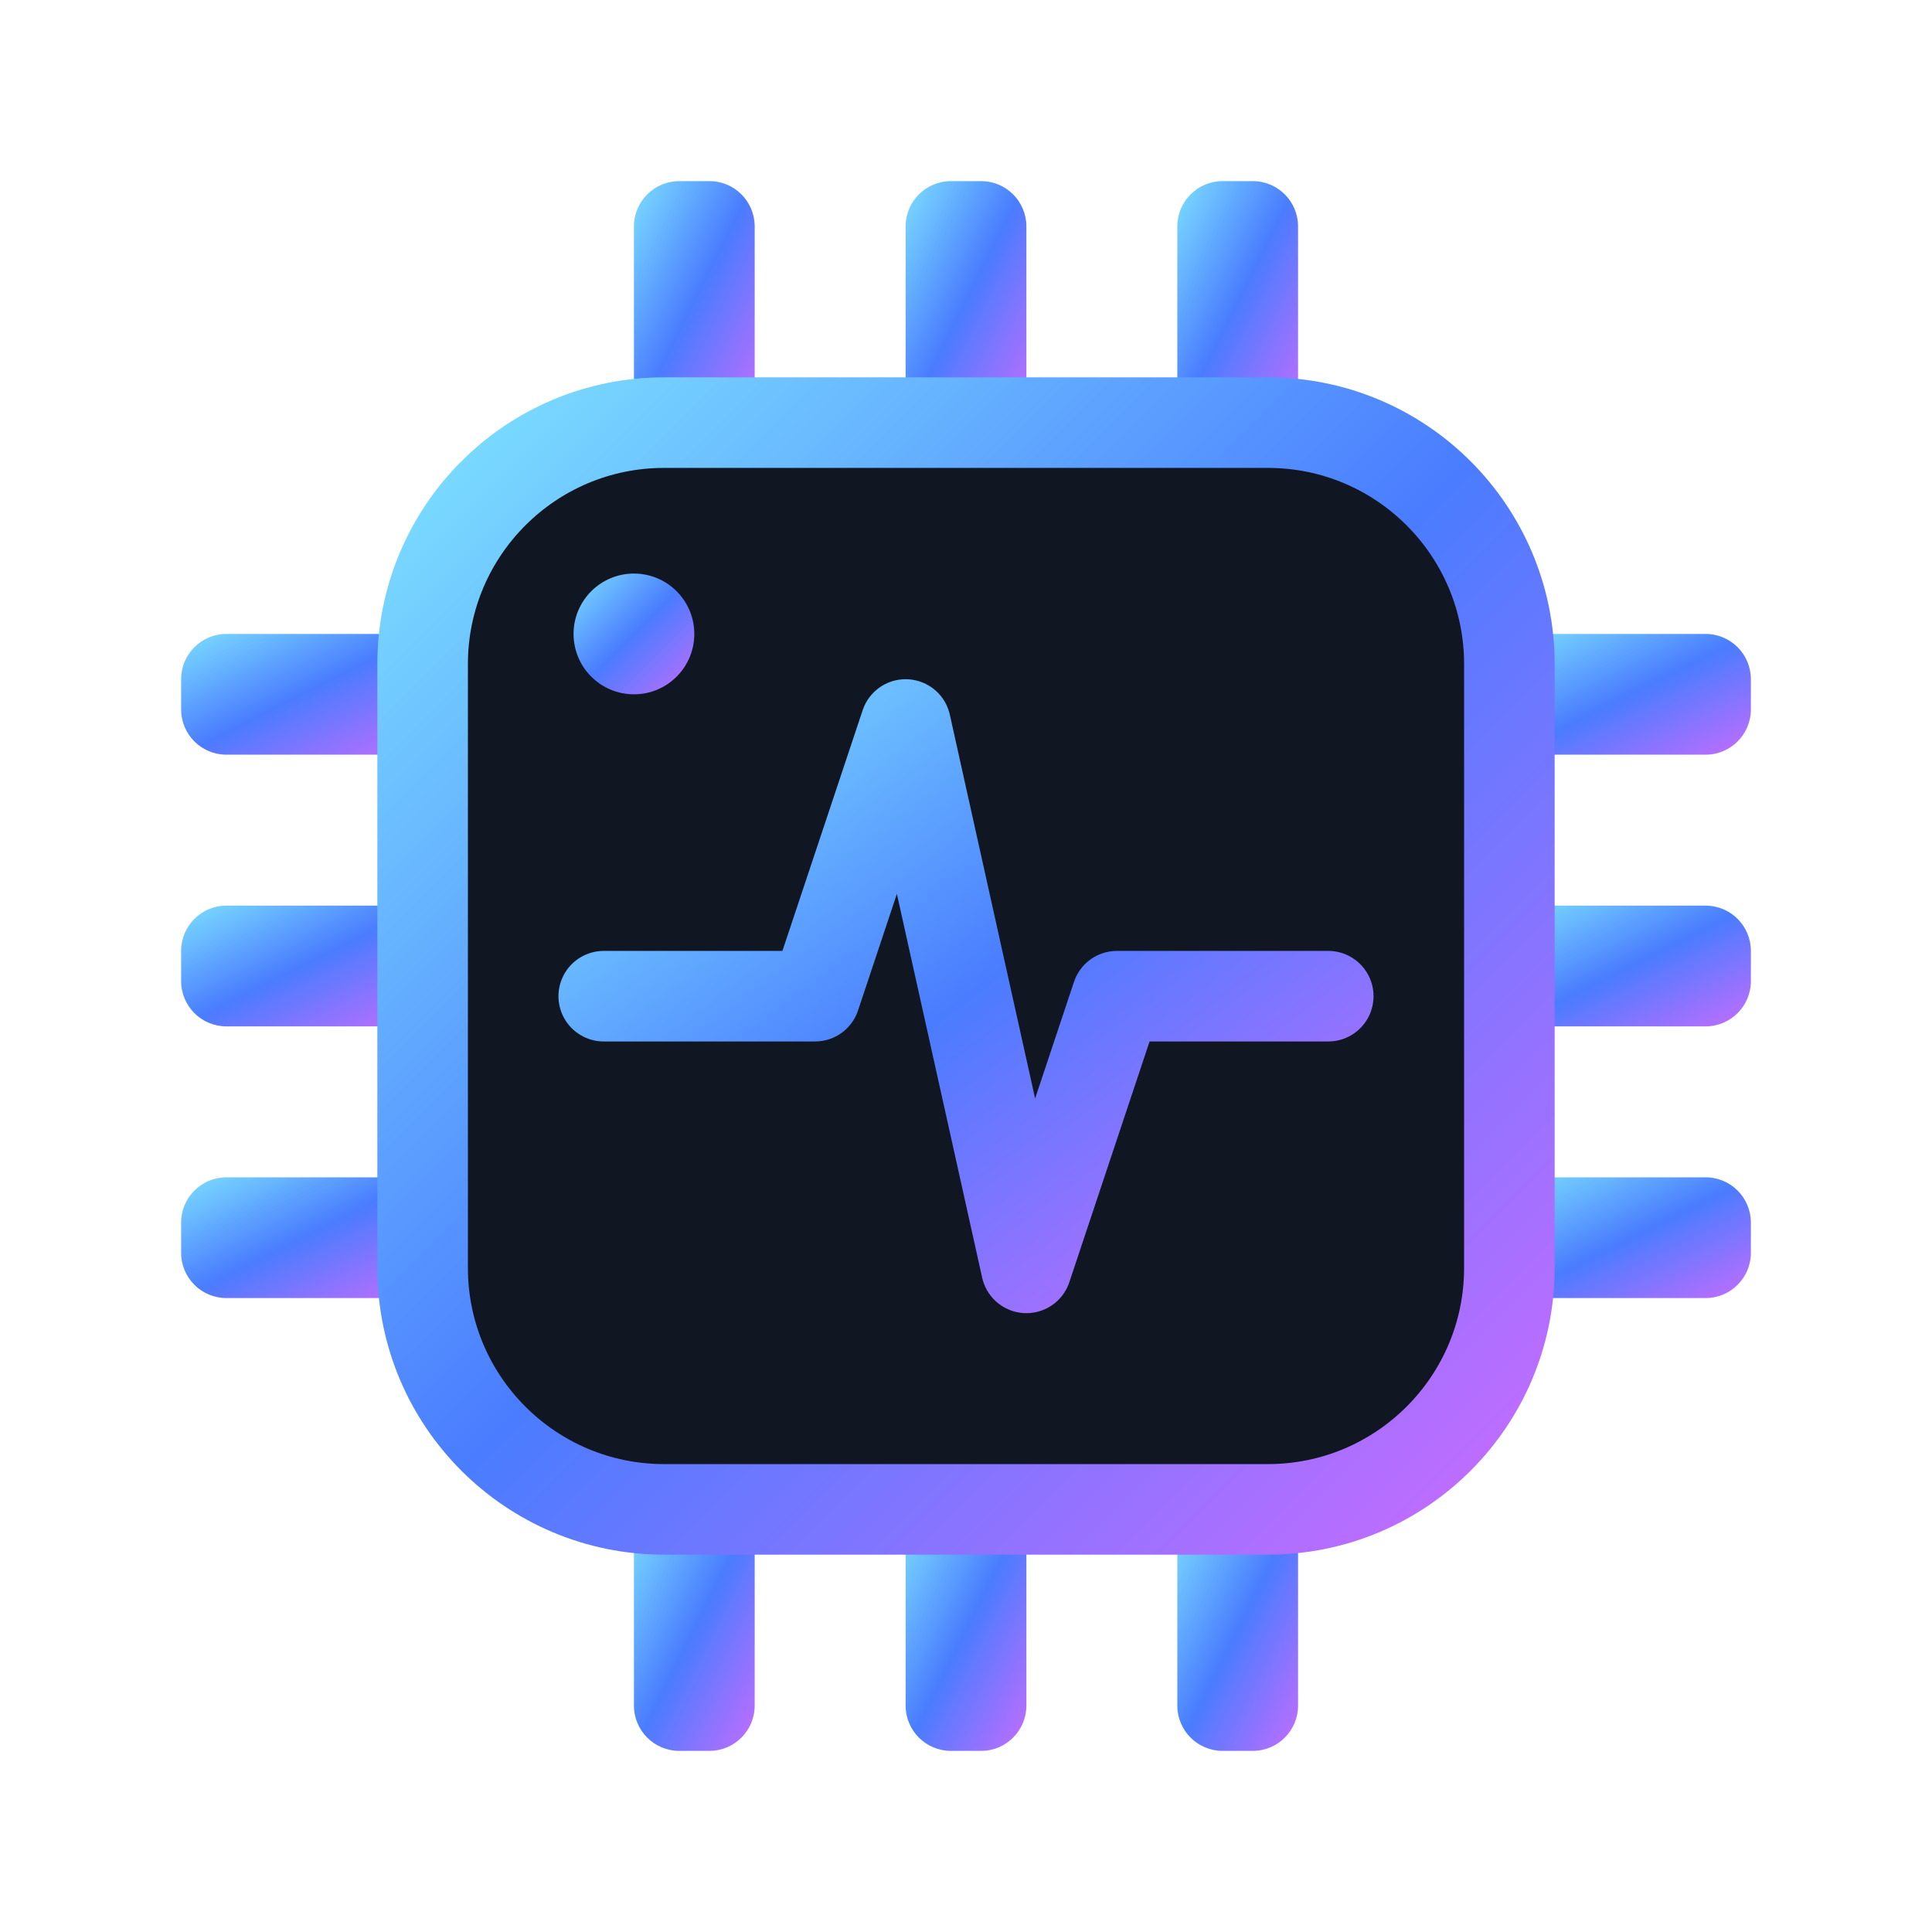
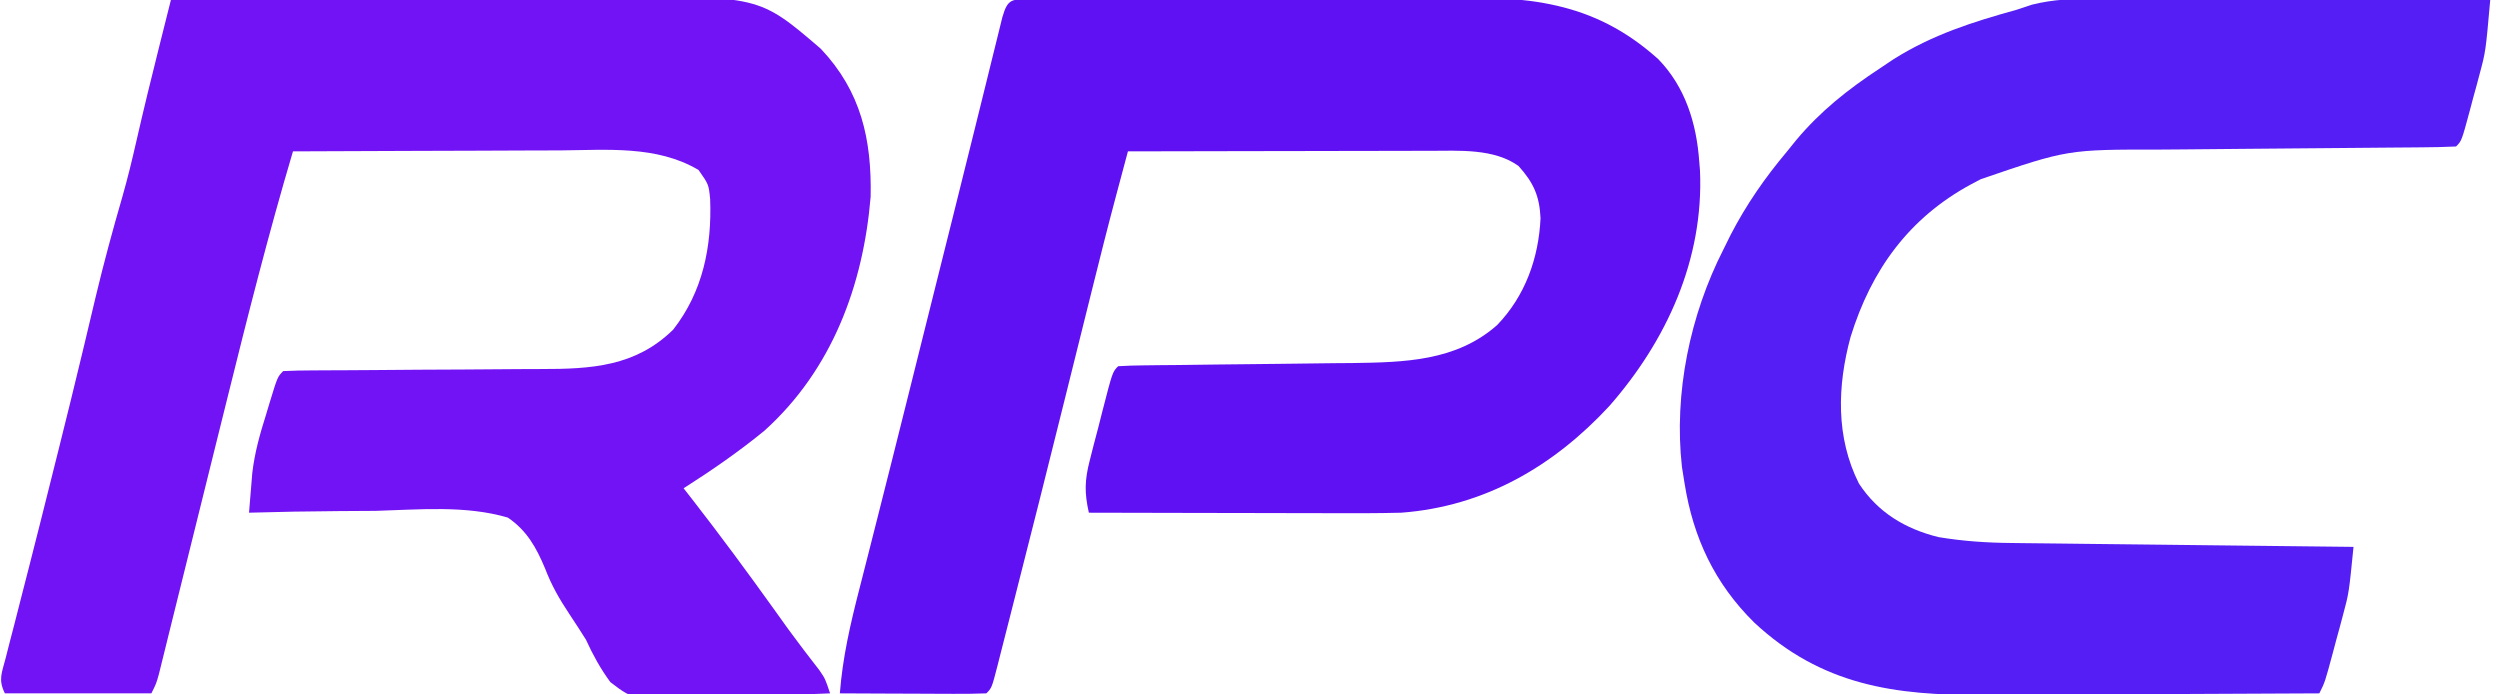
- <svg xmlns="http://www.w3.org/2000/svg" viewBox="0 0 64 64" role="img" aria-label="RPCortex">
-   <defs>
-     <linearGradient id="rpc" x1="0" y1="0" x2="1" y2="1">
-       <stop offset="0" stop-color="#7cdfff" />
-       <stop offset=".5" stop-color="#4a7cff" />
-       <stop offset="1" stop-color="#c46cff" />
-     </linearGradient>
-   </defs>
-   <g fill="url(#rpc)">
-     <rect x="21" y="6" width="4" height="8" rx="1.5" />
-     <rect x="30" y="6" width="4" height="8" rx="1.5" />
-     <rect x="39" y="6" width="4" height="8" rx="1.5" />
-     <rect x="21" y="50" width="4" height="8" rx="1.5" />
-     <rect x="30" y="50" width="4" height="8" rx="1.5" />
-     <rect x="39" y="50" width="4" height="8" rx="1.5" />
-     <rect x="6" y="21" width="8" height="4" rx="1.5" />
-     <rect x="6" y="30" width="8" height="4" rx="1.5" />
-     <rect x="6" y="39" width="8" height="4" rx="1.5" />
-     <rect x="50" y="21" width="8" height="4" rx="1.5" />
-     <rect x="50" y="30" width="8" height="4" rx="1.5" />
-     <rect x="50" y="39" width="8" height="4" rx="1.5" />
-   </g>
-   <rect x="14" y="14" width="36" height="36" rx="8" fill="#111722" />
-   <rect x="14" y="14" width="36" height="36" rx="8" fill="none" stroke="url(#rpc)" stroke-width="3" />
-   <circle cx="21" cy="21" r="2" fill="url(#rpc)" />
-   <polyline points="20,33 27,33 30,24 34,42 37,33 44,33" fill="none" stroke="url(#rpc)" stroke-width="3" stroke-linecap="round" stroke-linejoin="round" />
+ <svg xmlns="http://www.w3.org/2000/svg" version="1.1" width="512" height="142">
+   <path d="M0 0 C14.361 -0.117 28.722 -0.205 43.084 -0.259 C49.753 -0.285 56.423 -0.32 63.092 -0.377 C69.537 -0.432 75.982 -0.461 82.427 -0.474 C84.878 -0.484 87.328 -0.502 89.778 -0.529 C120.467 -0.855 120.467 -0.855 133.098 9.988 C141.365 18.731 143.541 28.569 143.309 40.281 C141.801 58.447 135.382 75.723 121.586 88.18 C116.32 92.5 110.741 96.339 105 100 C105.571 100.73 106.142 101.459 106.73 102.211 C112.436 109.544 117.945 117.002 123.356 124.554 C123.873 125.275 124.39 125.996 124.922 126.738 C125.427 127.443 125.931 128.148 126.451 128.874 C128.518 131.711 130.656 134.491 132.81 137.262 C134 139 134 139 135 142 C129.165 142.273 123.335 142.472 117.495 142.604 C115.512 142.659 113.529 142.734 111.548 142.83 C95.087 143.603 95.087 143.603 89.992 139.689 C87.928 136.867 86.454 134.172 85 131 C83.877 129.215 82.73 127.444 81.562 125.688 C79.524 122.617 77.956 119.884 76.635 116.43 C74.852 112.161 72.901 108.64 69 106 C60.346 103.455 50.848 104.367 41.938 104.625 C39.425 104.647 36.913 104.663 34.4 104.672 C28.264 104.708 22.134 104.823 16 105 C16.138 103.265 16.282 101.531 16.428 99.797 C16.507 98.832 16.587 97.866 16.668 96.871 C17.149 92.713 18.243 88.855 19.5 84.875 C19.726 84.122 19.951 83.369 20.184 82.594 C21.842 77.158 21.842 77.158 23 76 C25.002 75.897 27.008 75.864 29.013 75.858 C30.302 75.851 31.591 75.844 32.92 75.837 C33.614 75.835 34.308 75.833 35.023 75.831 C37.198 75.824 39.372 75.809 41.547 75.79 C47.732 75.738 53.917 75.69 60.102 75.674 C63.884 75.664 67.665 75.634 71.446 75.593 C72.881 75.581 74.316 75.575 75.75 75.578 C86.101 75.59 95.195 75.061 102.875 67.5 C108.941 59.742 110.809 50.49 110.438 40.797 C110.149 37.789 110.149 37.789 108.062 34.812 C99.464 29.724 89.241 30.737 79.59 30.805 C78.011 30.808 76.432 30.811 74.853 30.813 C70.725 30.821 66.597 30.84 62.469 30.863 C58.246 30.883 54.022 30.892 49.799 30.902 C41.532 30.924 33.266 30.958 25 31 C20.02 47.783 15.727 64.722 11.521 81.711 C10.657 85.197 9.789 88.681 8.922 92.166 C6.341 102.538 3.763 112.911 1.199 123.287 C0.654 125.487 0.108 127.687 -0.438 129.887 C-0.685 130.891 -0.932 131.895 -1.186 132.929 C-1.412 133.839 -1.638 134.749 -1.871 135.686 C-2.066 136.476 -2.262 137.267 -2.463 138.081 C-3 140 -3 140 -4 142 C-13.9 142 -23.8 142 -34 142 C-35.398 139.203 -34.625 137.815 -33.848 134.805 C-33.57 133.713 -33.292 132.621 -33.006 131.496 C-32.695 130.301 -32.383 129.106 -32.062 127.875 C-31.576 125.969 -31.09 124.064 -30.604 122.158 C-30.088 120.14 -29.57 118.122 -29.051 116.104 C-27.509 110.097 -26.004 104.08 -24.5 98.063 C-23.998 96.055 -23.495 94.047 -22.991 92.039 C-21.323 85.373 -19.678 78.702 -18.078 72.02 C-17.923 71.372 -17.768 70.725 -17.608 70.057 C-16.878 67.011 -16.153 63.963 -15.434 60.914 C-13.771 53.934 -11.896 47.043 -9.897 40.152 C-8.832 36.411 -7.922 32.669 -7.062 28.875 C-5.58 22.377 -3.996 15.908 -2.371 9.445 C-2.142 8.531 -1.913 7.618 -1.677 6.676 C-1.118 4.451 -0.56 2.225 0 0 Z " fill="#7113F5" transform="translate(35,0)" />
+   <path d="M0 0 C0.908 -0.009 1.816 -0.017 2.752 -0.026 C3.757 -0.03 4.761 -0.035 5.796 -0.039 C7.374 -0.051 7.374 -0.051 8.984 -0.064 C12.488 -0.089 15.991 -0.105 19.494 -0.12 C20.691 -0.125 21.887 -0.13 23.12 -0.136 C29.463 -0.162 35.806 -0.182 42.15 -0.196 C48.683 -0.213 55.216 -0.257 61.749 -0.309 C66.785 -0.342 71.821 -0.354 76.857 -0.359 C79.263 -0.366 81.669 -0.381 84.076 -0.405 C101.374 -0.568 114.947 0.168 128.416 12.279 C133.926 17.96 136.225 25.363 136.791 33.154 C136.843 33.782 136.894 34.409 136.947 35.056 C137.761 53.264 130.106 69.952 118.354 83.341 C106.966 95.623 92.868 103.867 75.791 105.154 C70.864 105.286 65.938 105.271 61.01 105.252 C59.586 105.25 58.163 105.248 56.74 105.247 C53.018 105.243 49.296 105.234 45.574 105.223 C41.766 105.212 37.958 105.208 34.151 105.203 C26.697 105.192 19.244 105.175 11.791 105.154 C10.873 101.091 10.927 98.508 11.971 94.451 C12.24 93.389 12.51 92.326 12.787 91.232 C13.077 90.134 13.367 89.035 13.666 87.904 C13.949 86.79 14.231 85.676 14.522 84.529 C16.637 76.308 16.637 76.308 17.791 75.154 C19.543 75.041 21.299 74.997 23.054 74.98 C24.18 74.967 25.306 74.953 26.465 74.939 C28.309 74.924 28.309 74.924 30.19 74.908 C32.779 74.875 35.369 74.842 37.959 74.808 C42.051 74.76 46.144 74.716 50.236 74.677 C54.179 74.639 58.122 74.586 62.065 74.533 C63.273 74.524 64.482 74.516 65.728 74.507 C76.446 74.353 87.036 74.126 95.408 66.724 C101.135 60.769 103.921 53.038 104.291 44.841 C104.09 40.316 102.87 37.575 99.791 34.154 C94.793 30.535 87.58 31.03 81.663 31.04 C80.989 31.04 80.314 31.04 79.62 31.04 C77.418 31.041 75.216 31.048 73.014 31.056 C71.477 31.058 69.94 31.06 68.403 31.061 C64.377 31.064 60.351 31.074 56.325 31.085 C52.209 31.096 48.093 31.1 43.977 31.105 C35.915 31.116 27.853 31.133 19.791 31.154 C19.163 33.498 18.536 35.842 17.91 38.186 C17.735 38.839 17.56 39.492 17.38 40.164 C15.675 46.545 14.064 52.947 12.472 59.357 C11.959 61.421 11.444 63.485 10.93 65.549 C9.58 70.961 8.234 76.374 6.888 81.788 C3.474 95.516 0.029 109.236 -3.472 122.942 C-3.878 124.536 -4.284 126.13 -4.688 127.724 C-5.251 129.945 -5.819 132.165 -6.388 134.384 C-6.558 135.056 -6.727 135.727 -6.902 136.419 C-8.095 141.04 -8.095 141.04 -9.209 142.154 C-11.427 142.242 -13.649 142.261 -15.869 142.252 C-16.866 142.249 -16.866 142.249 -17.882 142.247 C-20.012 142.242 -22.142 142.229 -24.271 142.216 C-25.712 142.211 -27.153 142.207 -28.594 142.203 C-32.132 142.192 -35.67 142.174 -39.209 142.154 C-38.64 134.791 -37.042 127.893 -35.202 120.749 C-34.625 118.508 -34.055 116.264 -33.486 114.02 C-32.833 111.441 -32.179 108.861 -31.523 106.283 C-29.439 98.085 -27.384 89.88 -25.334 81.673 C-25.163 80.99 -24.992 80.307 -24.816 79.602 C-23.941 76.097 -23.066 72.592 -22.191 69.087 C-21.177 65.025 -20.162 60.963 -19.146 56.902 C-18.901 55.921 -18.901 55.921 -18.651 54.921 C-17.834 51.655 -17.017 48.388 -16.199 45.122 C-14.635 38.875 -13.077 32.627 -11.533 26.374 C-10.794 23.382 -10.053 20.39 -9.311 17.398 C-8.956 15.961 -8.602 14.524 -8.249 13.087 C-7.761 11.103 -7.27 9.119 -6.777 7.135 C-6.498 6.002 -6.219 4.869 -5.931 3.701 C-4.803 -0.277 -3.905 0.027 0 0 Z " fill="#6011F4" transform="translate(211.2088,-0.1539001)" />
+   <path d="M0 0 C0.879 -0 1.758 -0.001 2.663 -0.001 C5.547 0.001 8.431 0.016 11.315 0.032 C13.323 0.035 15.33 0.038 17.338 0.04 C22.607 0.048 27.876 0.068 33.145 0.09 C38.528 0.11 43.91 0.119 49.293 0.129 C59.843 0.151 70.393 0.185 80.944 0.227 C80.008 10.776 80.008 10.776 78.787 15.325 C78.57 16.145 78.352 16.966 78.127 17.811 C77.902 18.629 77.676 19.447 77.444 20.29 C77.218 21.142 76.992 21.995 76.76 22.874 C75.088 29.083 75.088 29.083 73.944 30.227 C71.651 30.341 69.355 30.384 67.06 30.401 C66.339 30.407 65.619 30.414 64.876 30.421 C63.304 30.435 61.732 30.447 60.16 30.457 C57.661 30.473 55.163 30.496 52.664 30.522 C45.556 30.592 38.448 30.652 31.34 30.704 C26.995 30.736 22.649 30.777 18.304 30.824 C16.657 30.84 15.01 30.852 13.362 30.861 C-5.627 30.847 -5.627 30.847 -23.369 36.915 C-24.046 37.271 -24.724 37.628 -25.421 37.995 C-38.081 44.863 -45.793 55.456 -50.056 69.227 C-52.778 79.254 -53.115 89.787 -48.345 99.258 C-44.46 105.193 -38.86 108.538 -32.056 110.227 C-27.054 111.057 -22.163 111.391 -17.102 111.432 C-16.34 111.442 -15.578 111.452 -14.793 111.462 C-12.299 111.494 -9.805 111.519 -7.31 111.543 C-5.572 111.564 -3.833 111.585 -2.094 111.606 C2.465 111.661 7.023 111.711 11.582 111.759 C16.241 111.81 20.9 111.865 25.559 111.92 C34.687 112.028 43.815 112.129 52.944 112.227 C52.008 121.65 52.008 121.65 50.787 126.192 C50.57 127.011 50.352 127.83 50.127 128.674 C49.902 129.496 49.676 130.318 49.444 131.165 C49.218 132.013 48.992 132.862 48.76 133.737 C47.098 139.919 47.098 139.919 45.944 142.227 C34.938 142.297 23.932 142.35 12.926 142.382 C7.815 142.398 2.703 142.419 -2.408 142.453 C-7.349 142.486 -12.289 142.504 -17.23 142.512 C-19.107 142.517 -20.984 142.528 -22.861 142.544 C-41.011 142.695 -56.013 140.563 -69.787 127.727 C-77.872 119.75 -82.279 110.388 -84.056 99.227 C-84.233 98.121 -84.41 97.015 -84.592 95.875 C-86.284 80.791 -82.946 64.706 -76.056 51.227 C-75.592 50.287 -75.128 49.348 -74.65 48.379 C-71.403 42.102 -67.598 36.628 -63.056 31.227 C-62.148 30.1 -62.148 30.1 -61.22 28.95 C-56.194 22.948 -50.58 18.52 -44.056 14.227 C-42.666 13.297 -42.666 13.297 -41.248 12.348 C-33.259 7.329 -25.065 4.725 -16.056 2.227 C-14.488 1.707 -14.488 1.707 -12.887 1.176 C-8.467 0.081 -4.528 -0.04 0 0 Z " fill="#551EF5" transform="translate(429.0564,-0.2270508)" />
</svg>
